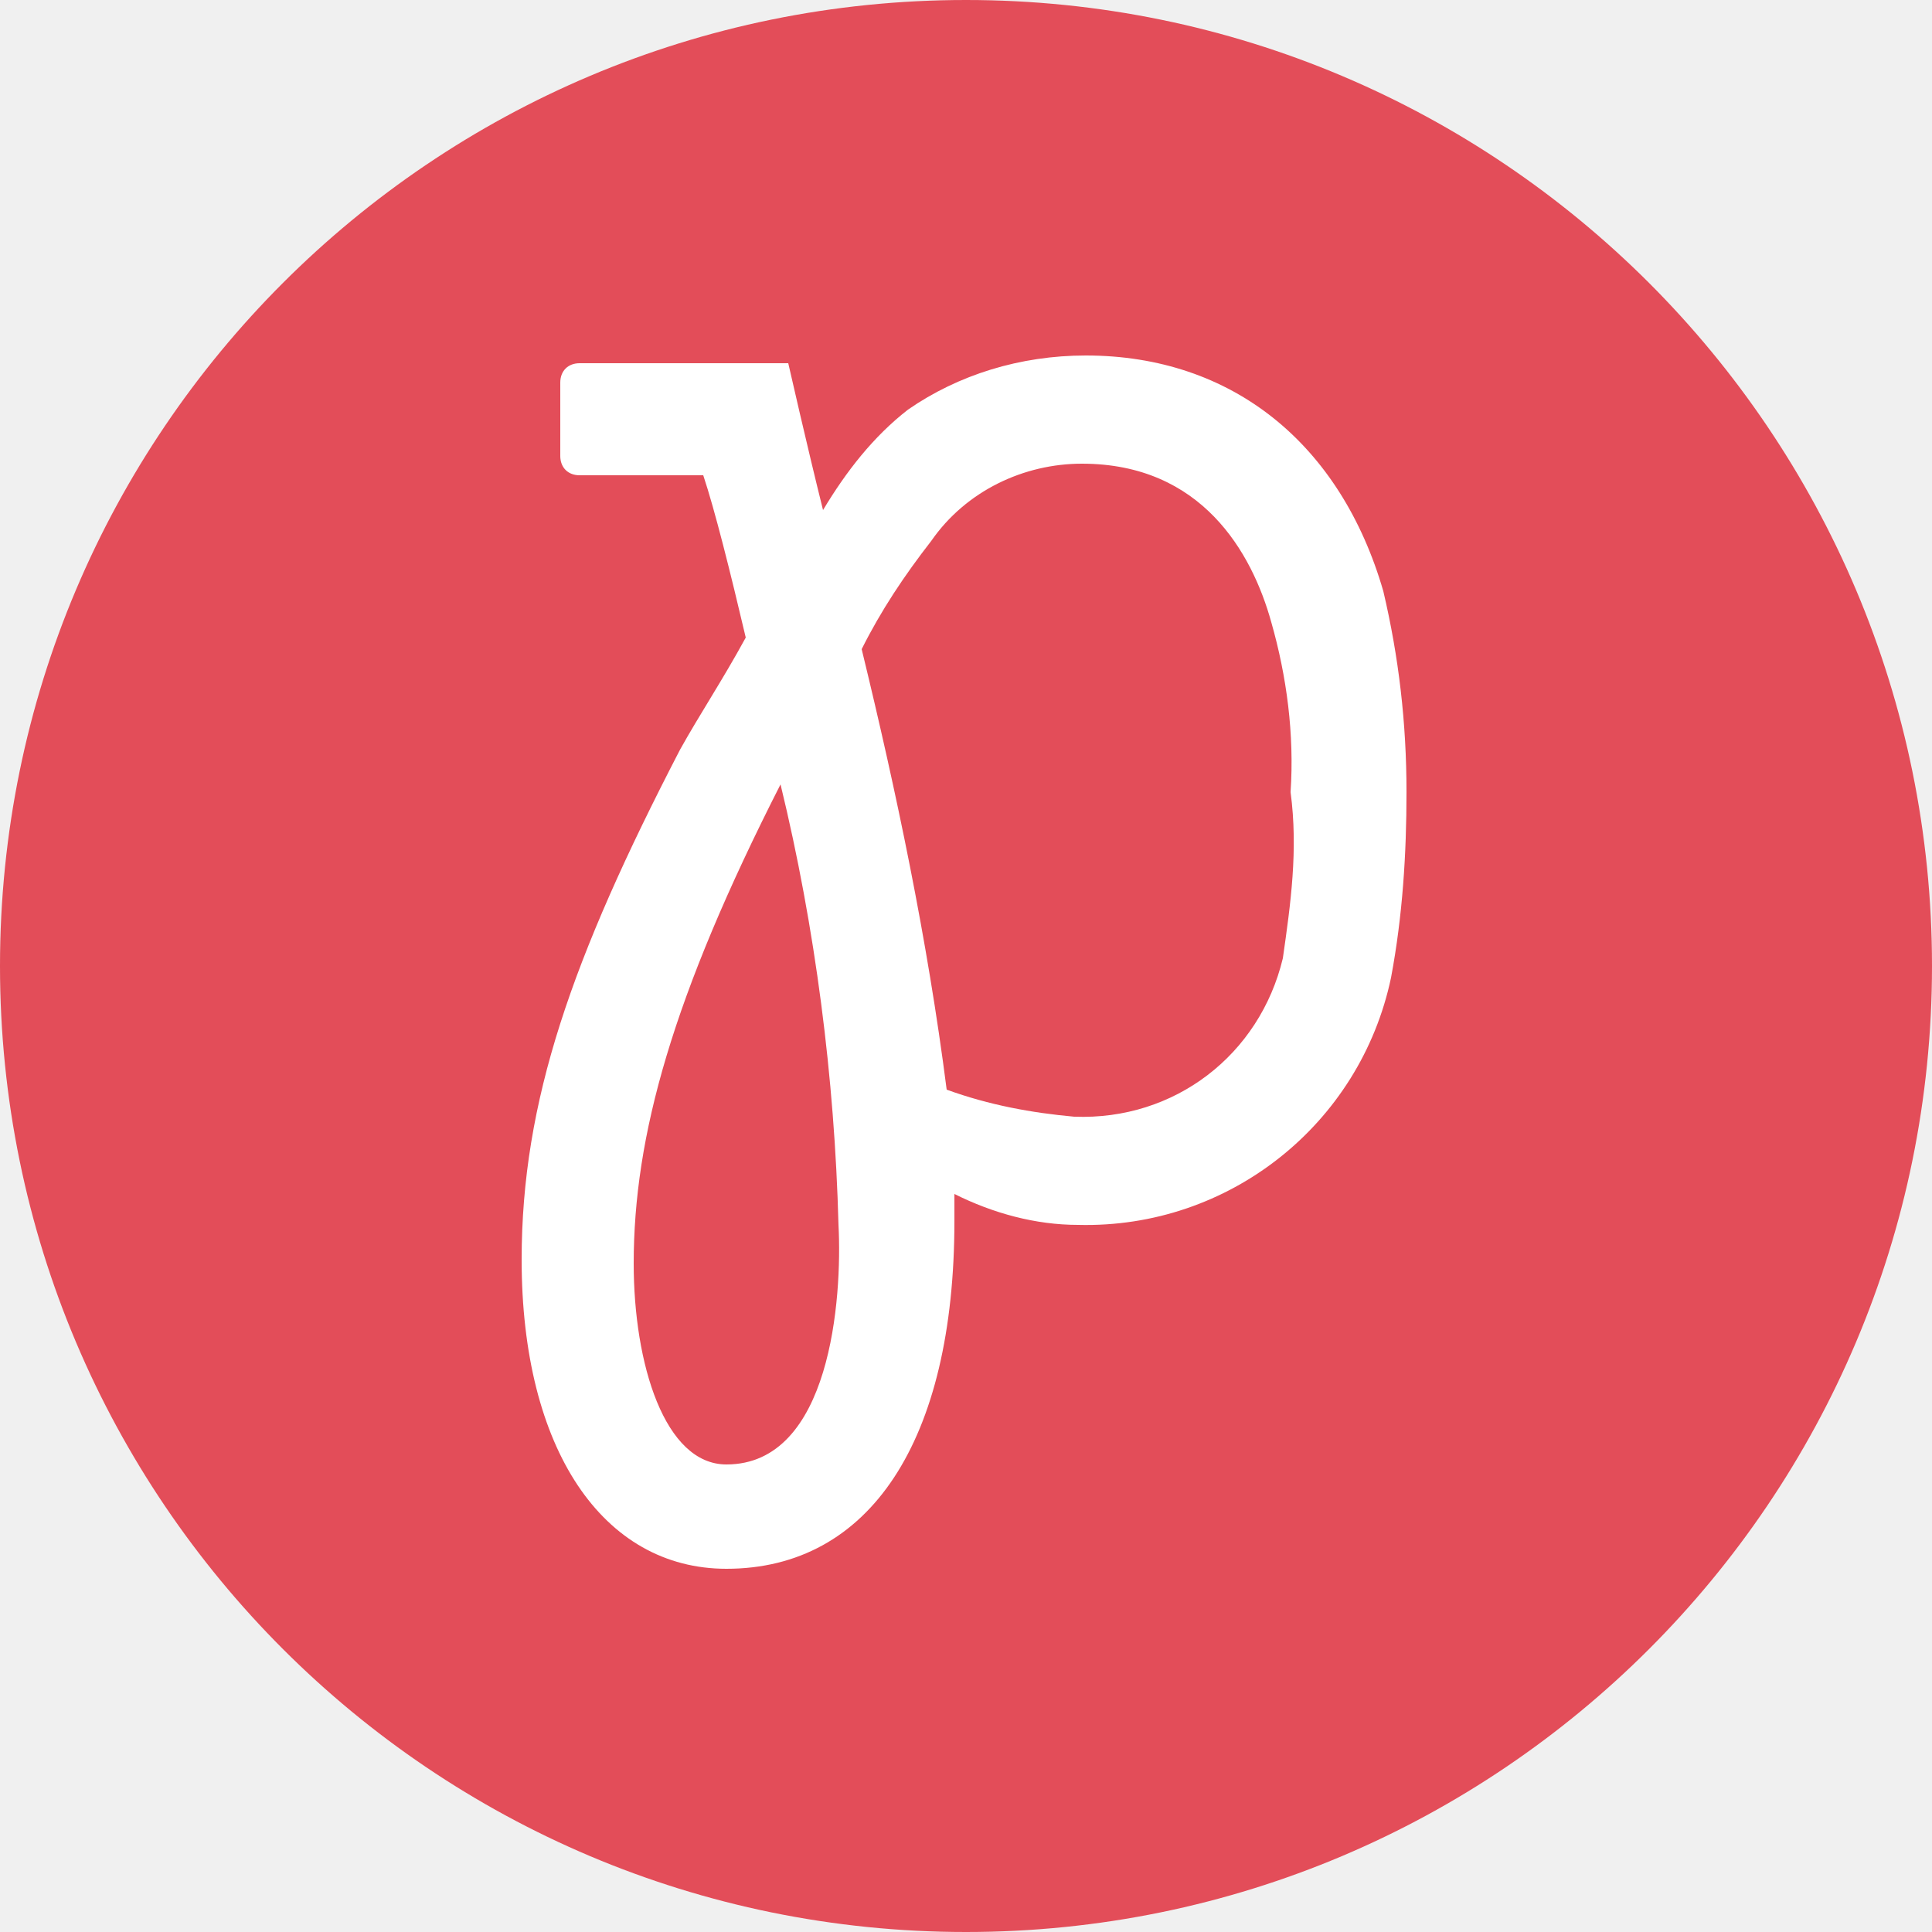
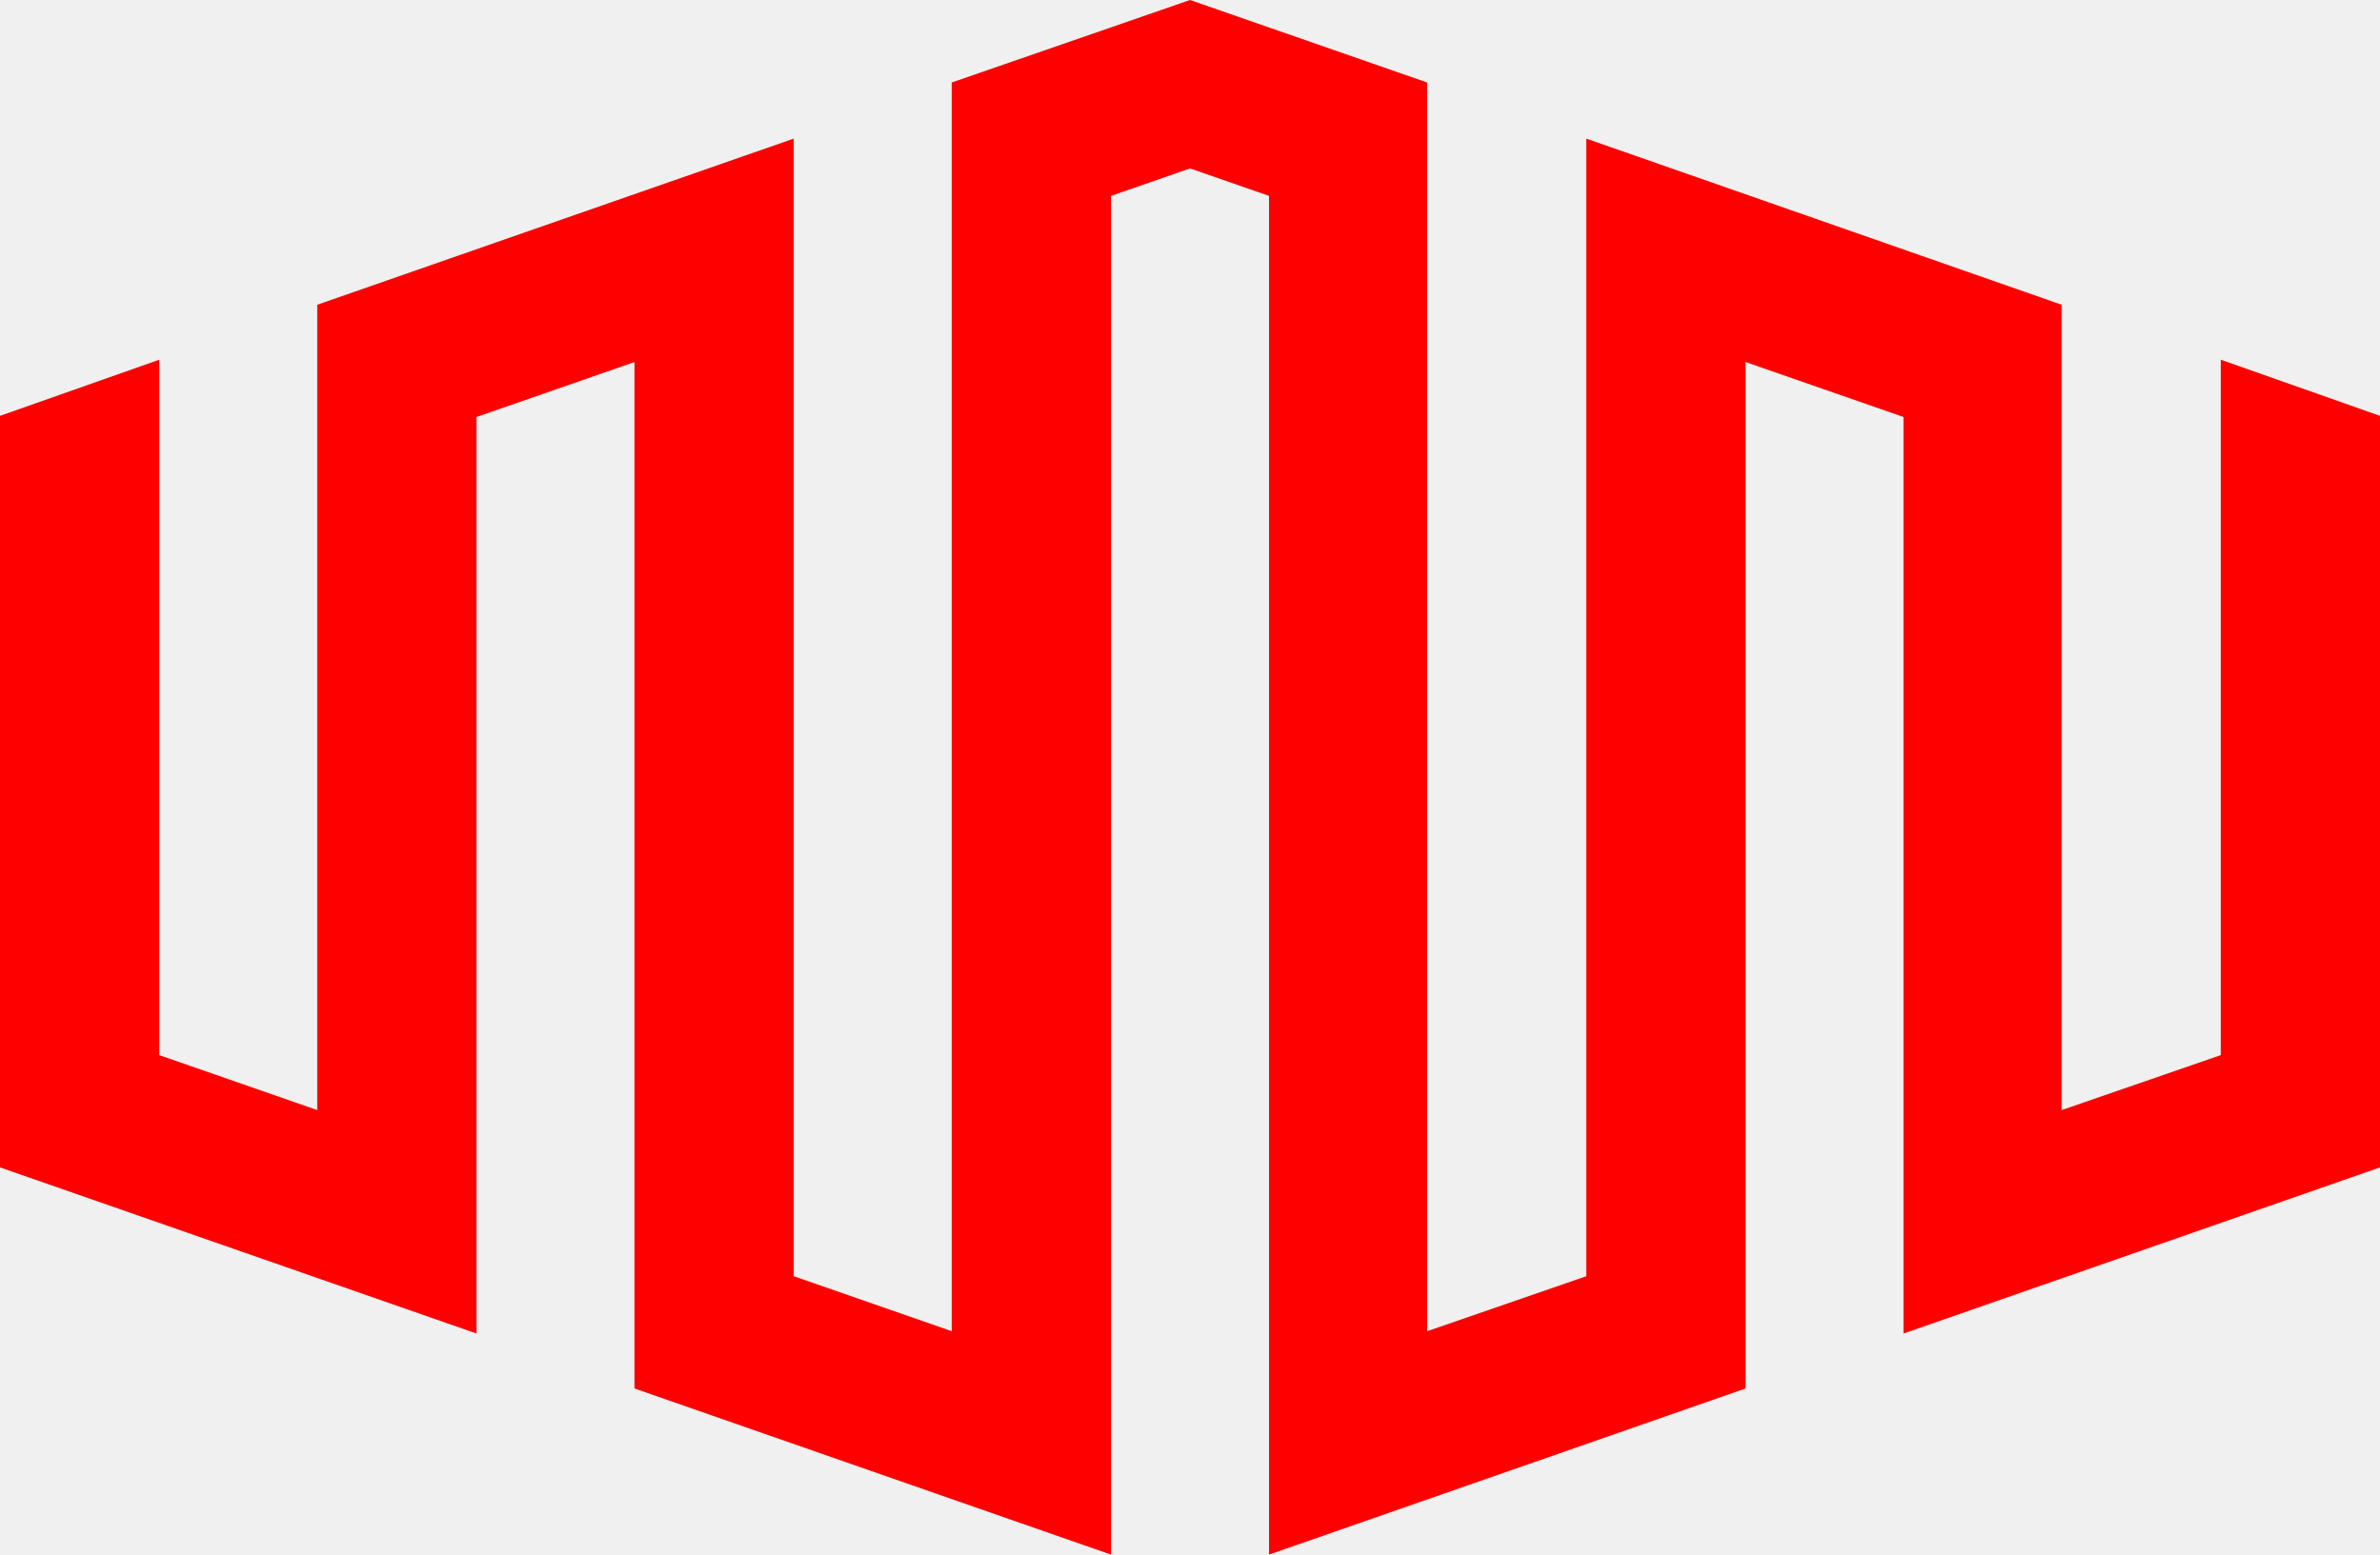
- <svg xmlns="http://www.w3.org/2000/svg" version="1.1" id="Layer_1" x="0px" y="0px" viewBox="0 0 100 100" style="enable-background:new 0 0 100 100;" xml:space="preserve">
+ <svg xmlns="http://www.w3.org/2000/svg" version="1.1" id="Layer_1" x="0px" y="0px" viewBox="0 0 207.8 135.7" style="enable-background:new 0 0 207.8 135.7;" xml:space="preserve">
  <style type="text/css">
- 	.st0{fill:#E34D59;}
- 	.st1{fill:#FFFFFF;}
+ 	.st0{fill:#FF0000;}
</style>
  <g>
-     <circle class="st0" cx="50" cy="50" r="50" />
-     <path class="st1" d="M56.2,18.4c-3.4,0-6.6,1-9.2,2.8c-1.8,1.4-3.2,3.2-4.4,5.2c-0.8-3.2-1.8-7.6-1.8-7.6H30c-0.6,0-1,0.4-1,1l0,0   v3.8l0,0c0,0.6,0.4,1,1,1h6.4c0.6,1.8,1.4,5,2.2,8.4c-1.2,2.2-2.4,4-3.4,5.8C29.6,49.6,27,57,27,65.2c0,9.8,4.2,16,10.6,16   c7.4,0,11.8-6.6,11.8-18c0-0.4,0-1,0-1.4c2,1,4.2,1.6,6.4,1.6c7.8,0.2,14.6-5.2,16.2-12.8c0.6-3.2,0.8-6.4,0.8-9.6   c0-3.6-0.4-7-1.2-10.4C69.4,23,63.8,18.4,56.2,18.4z M37.6,75.8c-3.2,0-4.8-5.2-4.8-10.4c0-6.6,2-13.8,7.6-24.8   c1.8,7.4,2.8,15.2,3,22.8C43.6,67.2,43,75.8,37.6,75.8z M66.4,49.6c-1.2,5-5.6,8.4-10.8,8.2c-2.2-0.2-4.4-0.6-6.6-1.4   c-1-7.8-2.6-15.4-4.4-22.8c1-2,2.2-3.8,3.6-5.6c1.8-2.6,4.8-4,7.8-4c6.2,0,8.8,4.6,9.8,8.2c0.8,2.8,1.2,5.8,1,8.8   C67.2,44,66.8,46.8,66.4,49.6z" />
+     <g>
+       <polygon class="st0" points="193.9,31.4 193.9,92.1 180,96.9 180,26.6 138.5,12.1 138.5,111.4 124.6,116.2 124.6,7.2 103.9,0     83.1,7.2 83.1,116.2 69.3,111.4 69.3,12.1 27.7,26.6 27.7,96.9 13.9,92.1 13.9,31.4 0,36.3 0,101.9 41.6,116.4 41.6,36.4     55.4,31.6 55.4,121.2 97,135.7 97,17.1 103.9,14.7 110.8,17.1 110.8,135.7 152.4,121.2 152.4,31.6 166.2,36.4 166.2,116.4     207.8,101.9 207.8,36.3   " />
+     </g>
  </g>
</svg>
